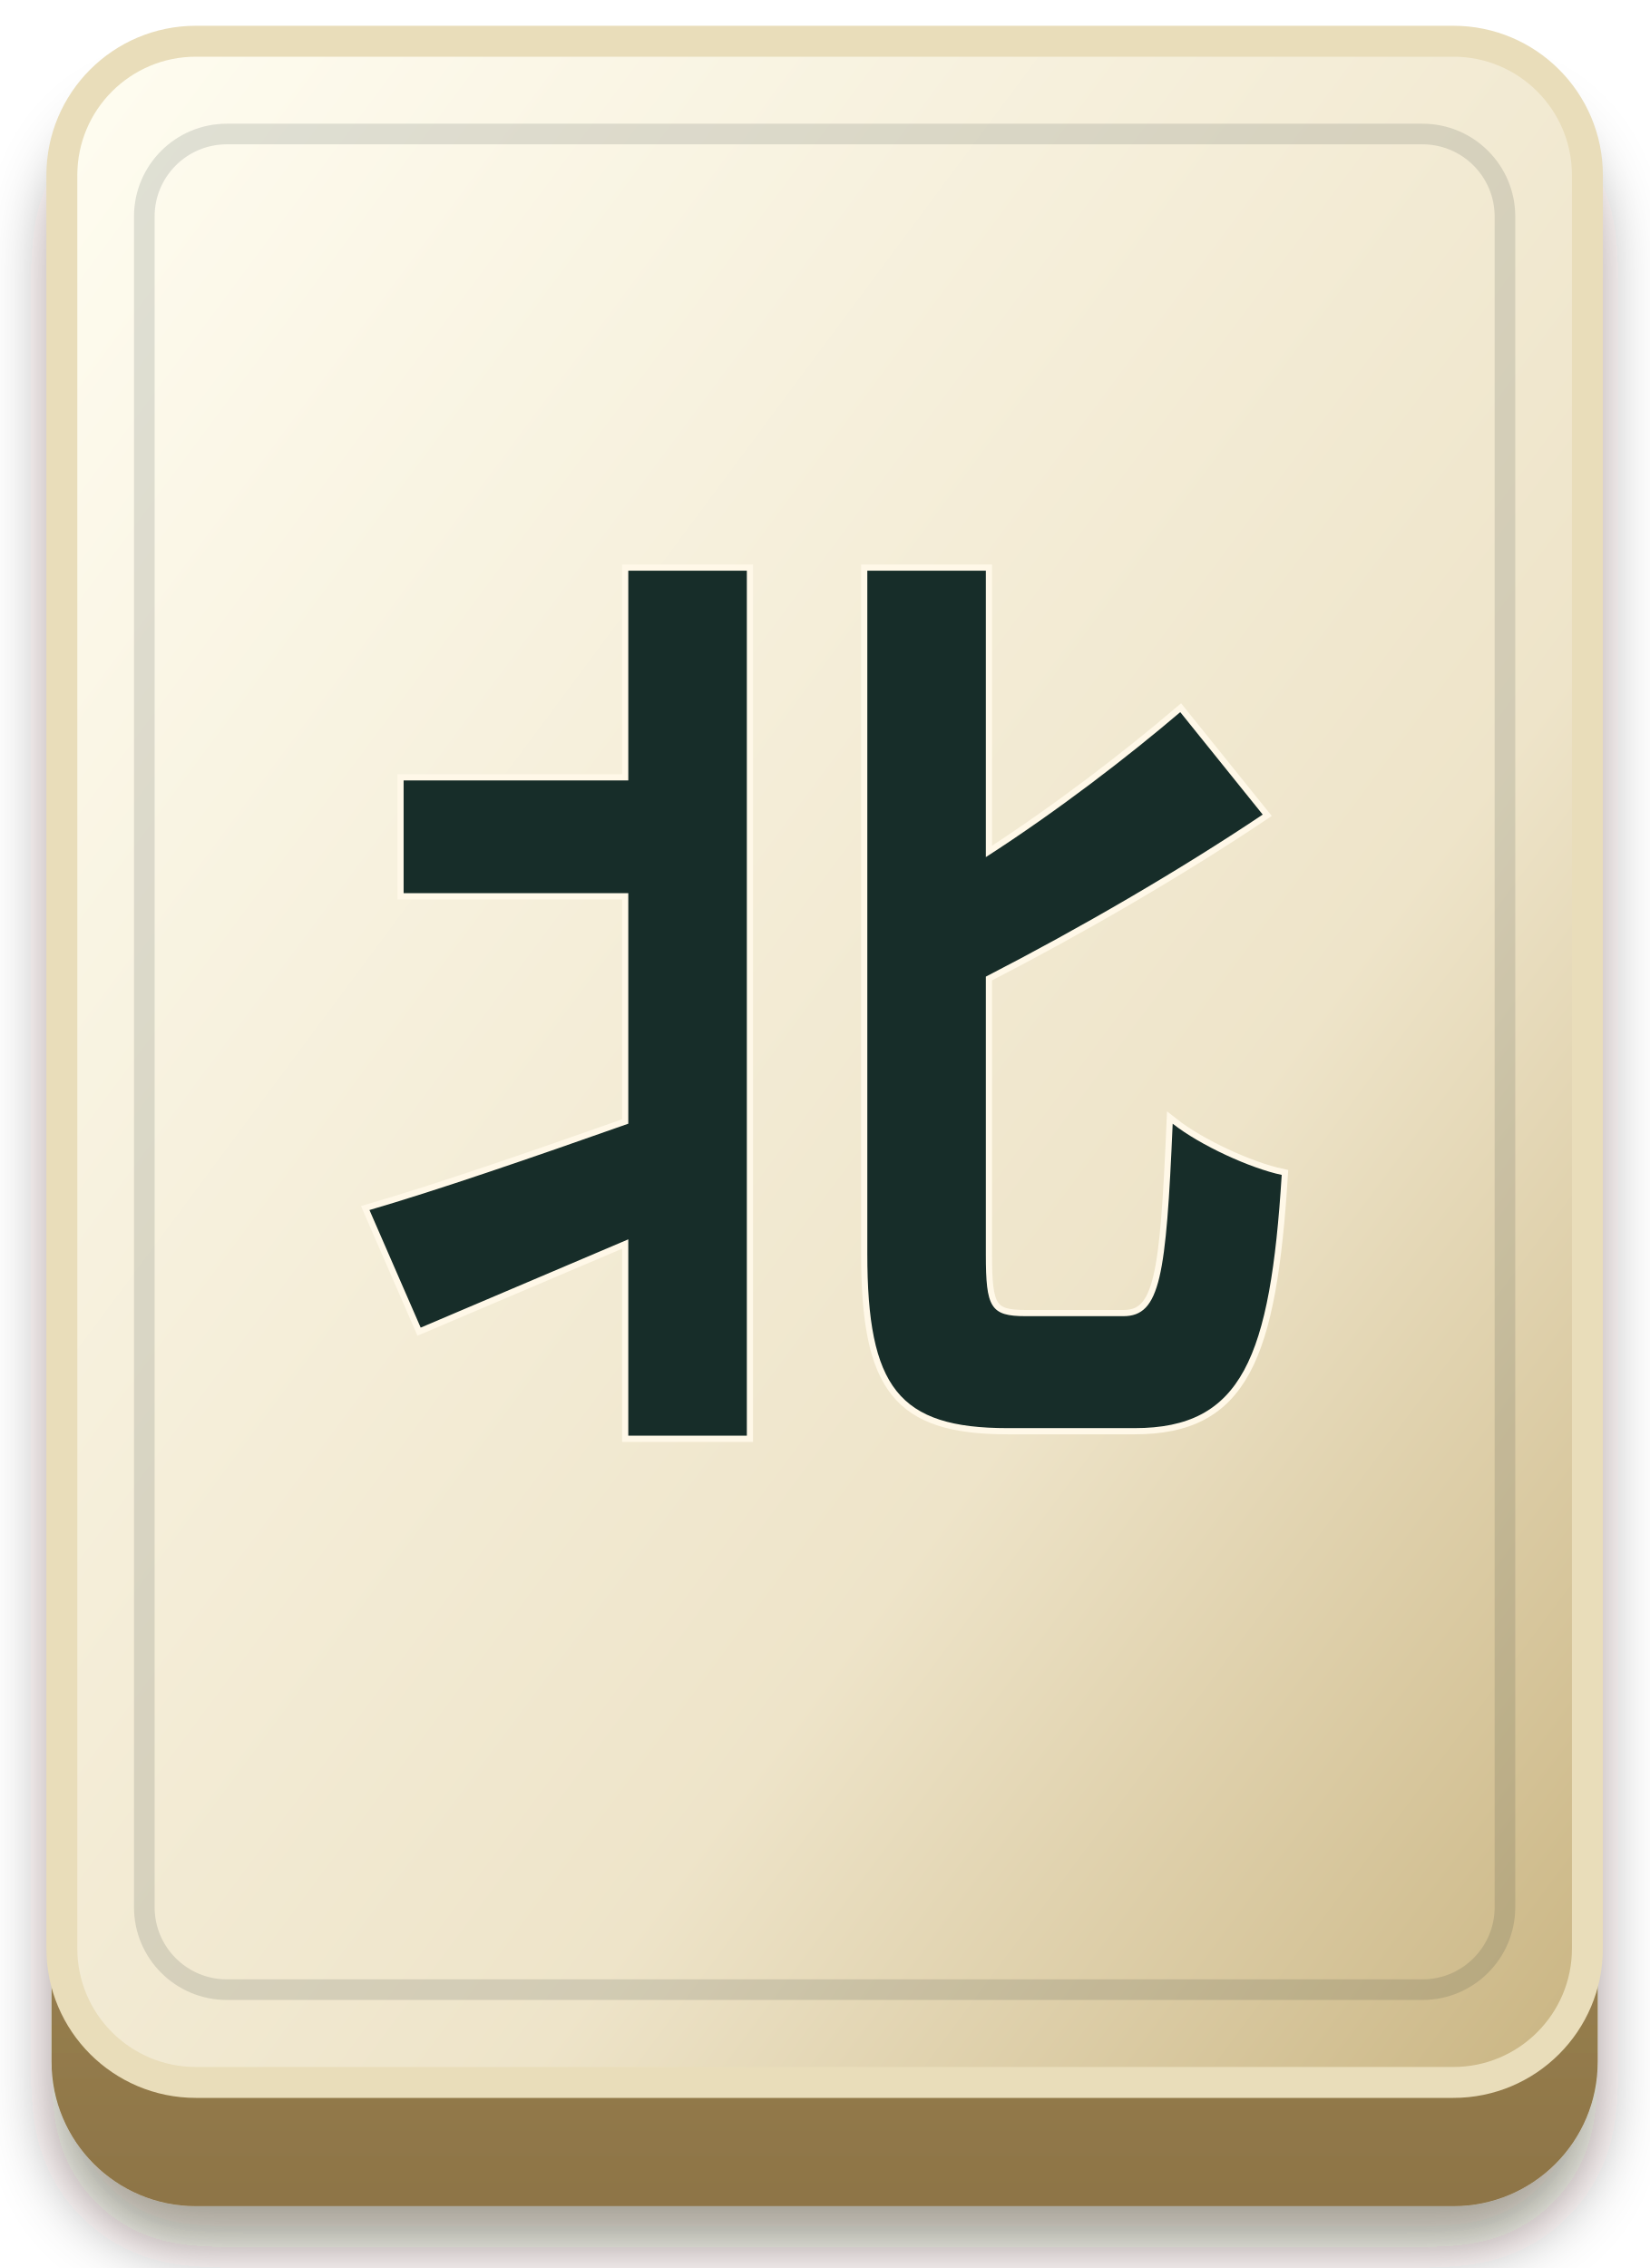
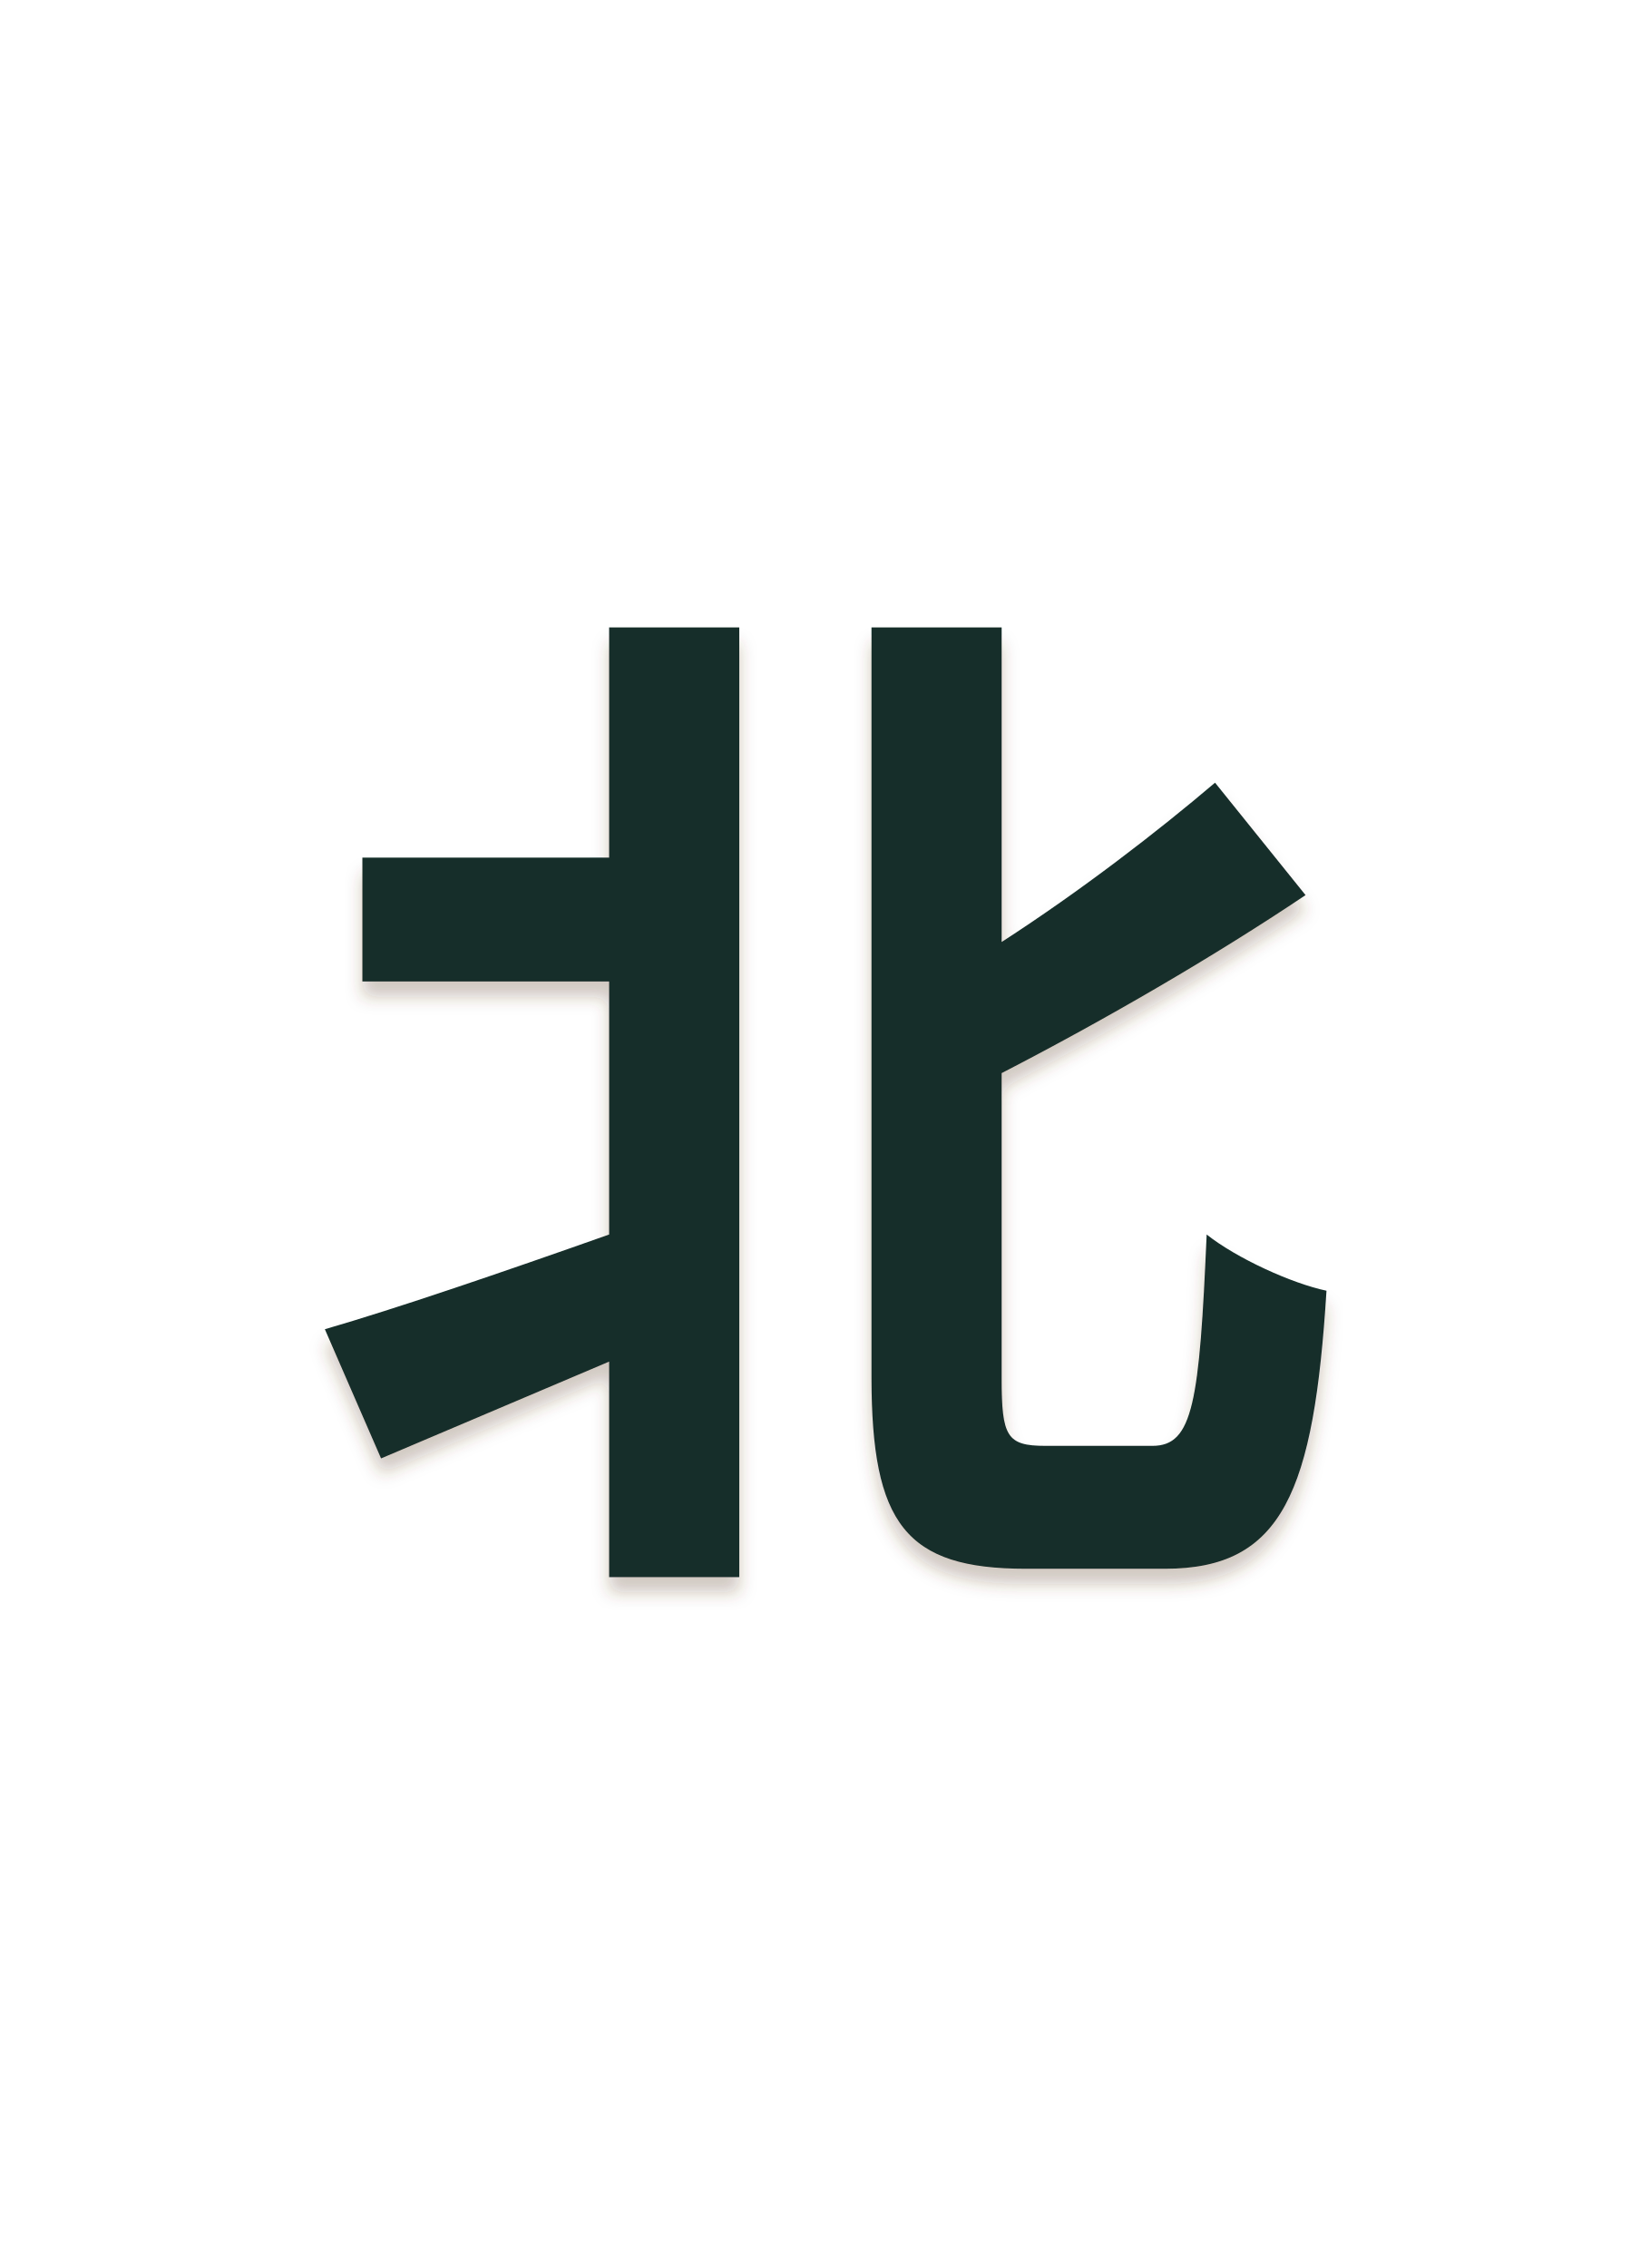
<svg xmlns="http://www.w3.org/2000/svg" viewBox="0 0 160 220">
  <defs>
-     <linearGradient id="ivory" x1="0" y1="0" x2="1" y2="1">
-       <stop stop-color="#fffdf1" />
-       <stop offset=".65" stop-color="#eee4c9" />
-       <stop offset="1" stop-color="#c9b481" />
-     </linearGradient>
-     <linearGradient id="edge" x1="0" y1="0" x2="0" y2="1">
-       <stop stop-color="#d8c797" />
-       <stop offset="1" stop-color="#8e7546" />
-     </linearGradient>
-     <filter id="shadow">
-       <feDropShadow dx="0" dy="4" stdDeviation="3" flood-color="#24170b" flood-opacity=".42" />
+     <filter id="soft">
+       <feDropShadow dx="0" dy="1.5" stdDeviation=".8" flood-color="#5b3b1c" flood-opacity=".28" />
    </filter>
  </defs>
-   <rect x="5" y="6" width="150" height="208" rx="14" fill="url(#edge)" filter="url(#shadow)" />
-   <rect x="6" y="4" width="148" height="198" rx="13" fill="url(#ivory)" stroke="#e9ddba" stroke-width="3" />
-   <rect x="14" y="13" width="132" height="180" rx="8" fill="none" stroke="#172d29" stroke-opacity=".13" stroke-width="2" />
-   <text x="80" y="132" text-anchor="middle" font-family="Noto Serif TC,Songti TC,serif" font-size="92" font-weight="800" fill="#172d29" stroke="#fff8e8" stroke-width="1.2" paint-order="stroke">北</text>
+   <g filter="url(#soft)">
+     <text x="80" y="145" text-anchor="middle" font-family="Noto Serif TC,Songti TC,serif" font-size="101" font-weight="900" fill="#172d29">北</text>
+   </g>
</svg>
